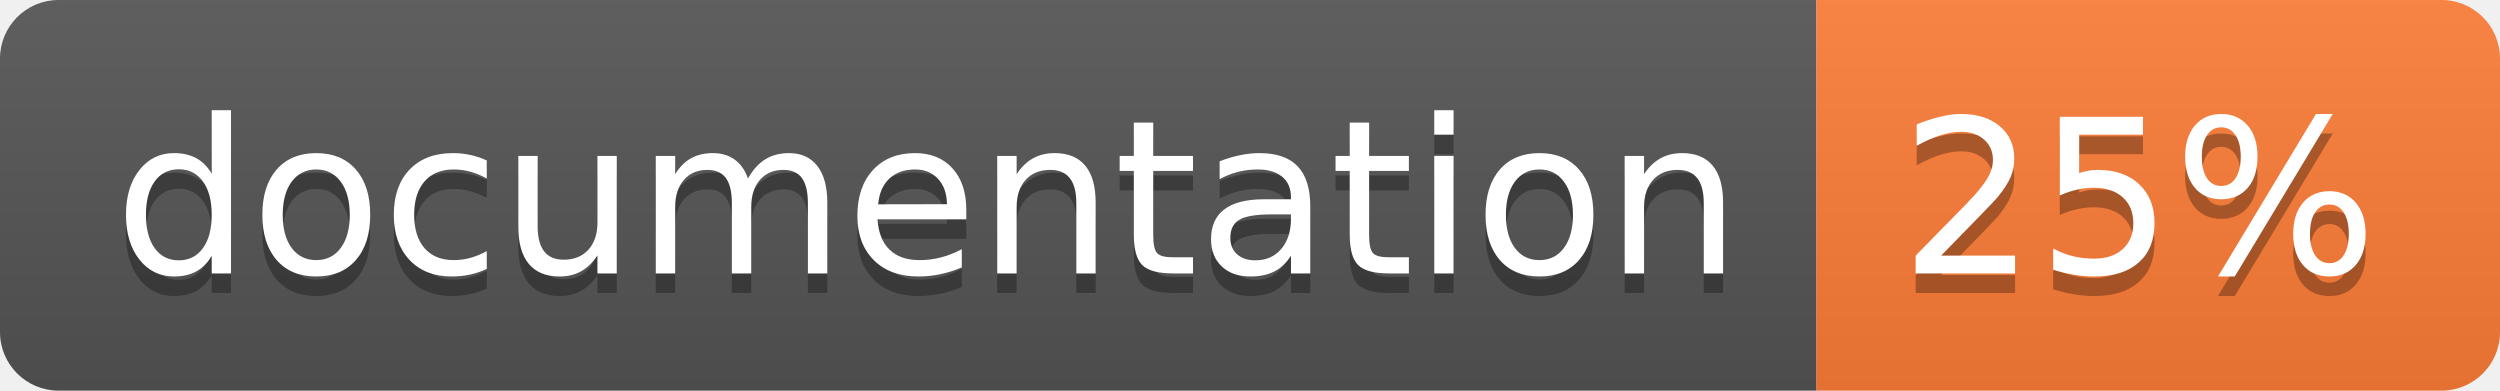
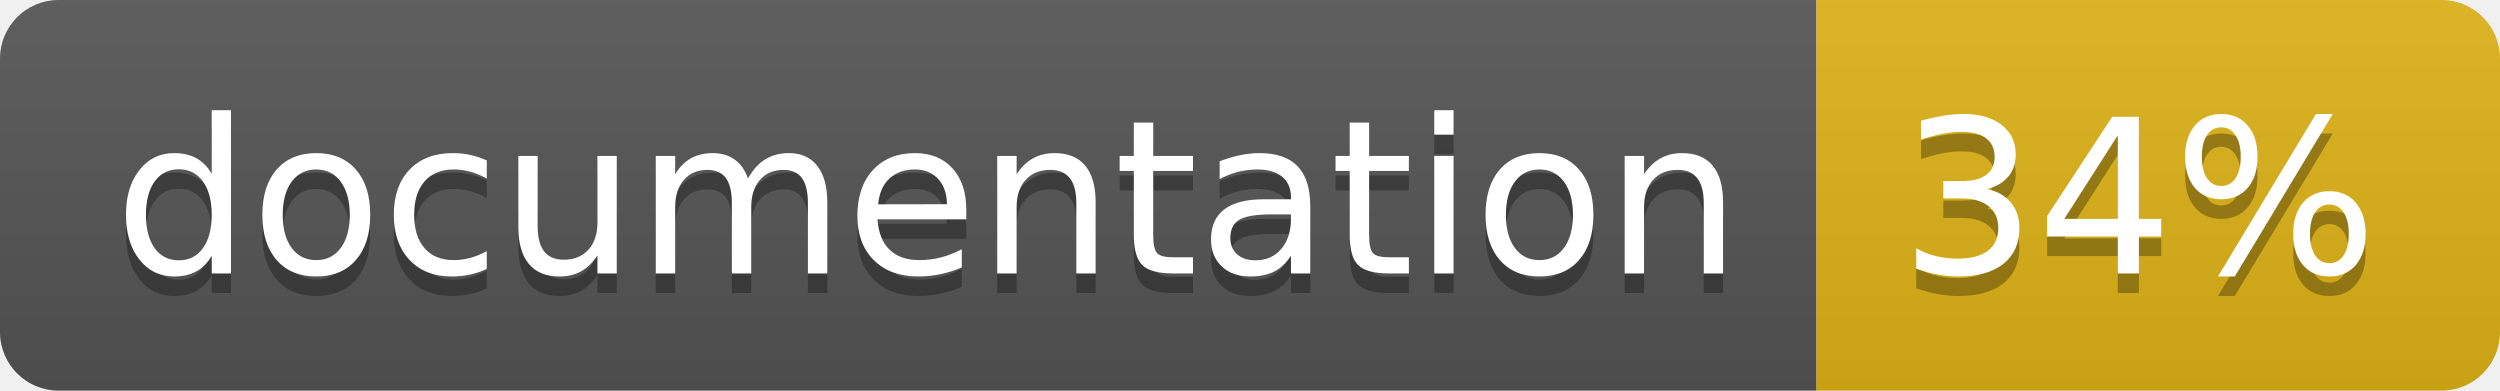
<svg xmlns="http://www.w3.org/2000/svg" width="128" height="20">
  <linearGradient id="b" x2="0" y2="100%">
    <stop offset="0" stop-color="#bbb" stop-opacity=".1" />
    <stop offset="1" stop-opacity=".1" />
  </linearGradient>
  <clipPath id="a">
    <rect width="128" height="20" rx="3" fill="#fff" />
  </clipPath>
  <g clip-path="url(#a)">
    <path fill="#555" d="M0 0h93v20H0z" />
-     <path fill="#fe7d37" d="M93 0h35v20H93z" />
+     <path fill="#dfb317" d="M93 0h35v20H93z" />
    <path fill="url(#b)" d="M0 0h128v20H0z" />
  </g>
  <g fill="#fff" text-anchor="middle" font-family="DejaVu Sans,Verdana,Geneva,sans-serif" font-size="110">
    <text x="475" y="150" fill="#010101" fill-opacity=".3" transform="scale(.1)" textLength="830">
      documentation
    </text>
    <text x="475" y="140" transform="scale(.1)" textLength="830">
      documentation
    </text>
    <text x="1095" y="150" fill="#010101" fill-opacity=".3" transform="scale(.1)" textLength="250">
-       25%
+       34%
    </text>
    <text x="1095" y="140" transform="scale(.1)" textLength="250">
-       25%
+       34%
    </text>
  </g>
</svg>
